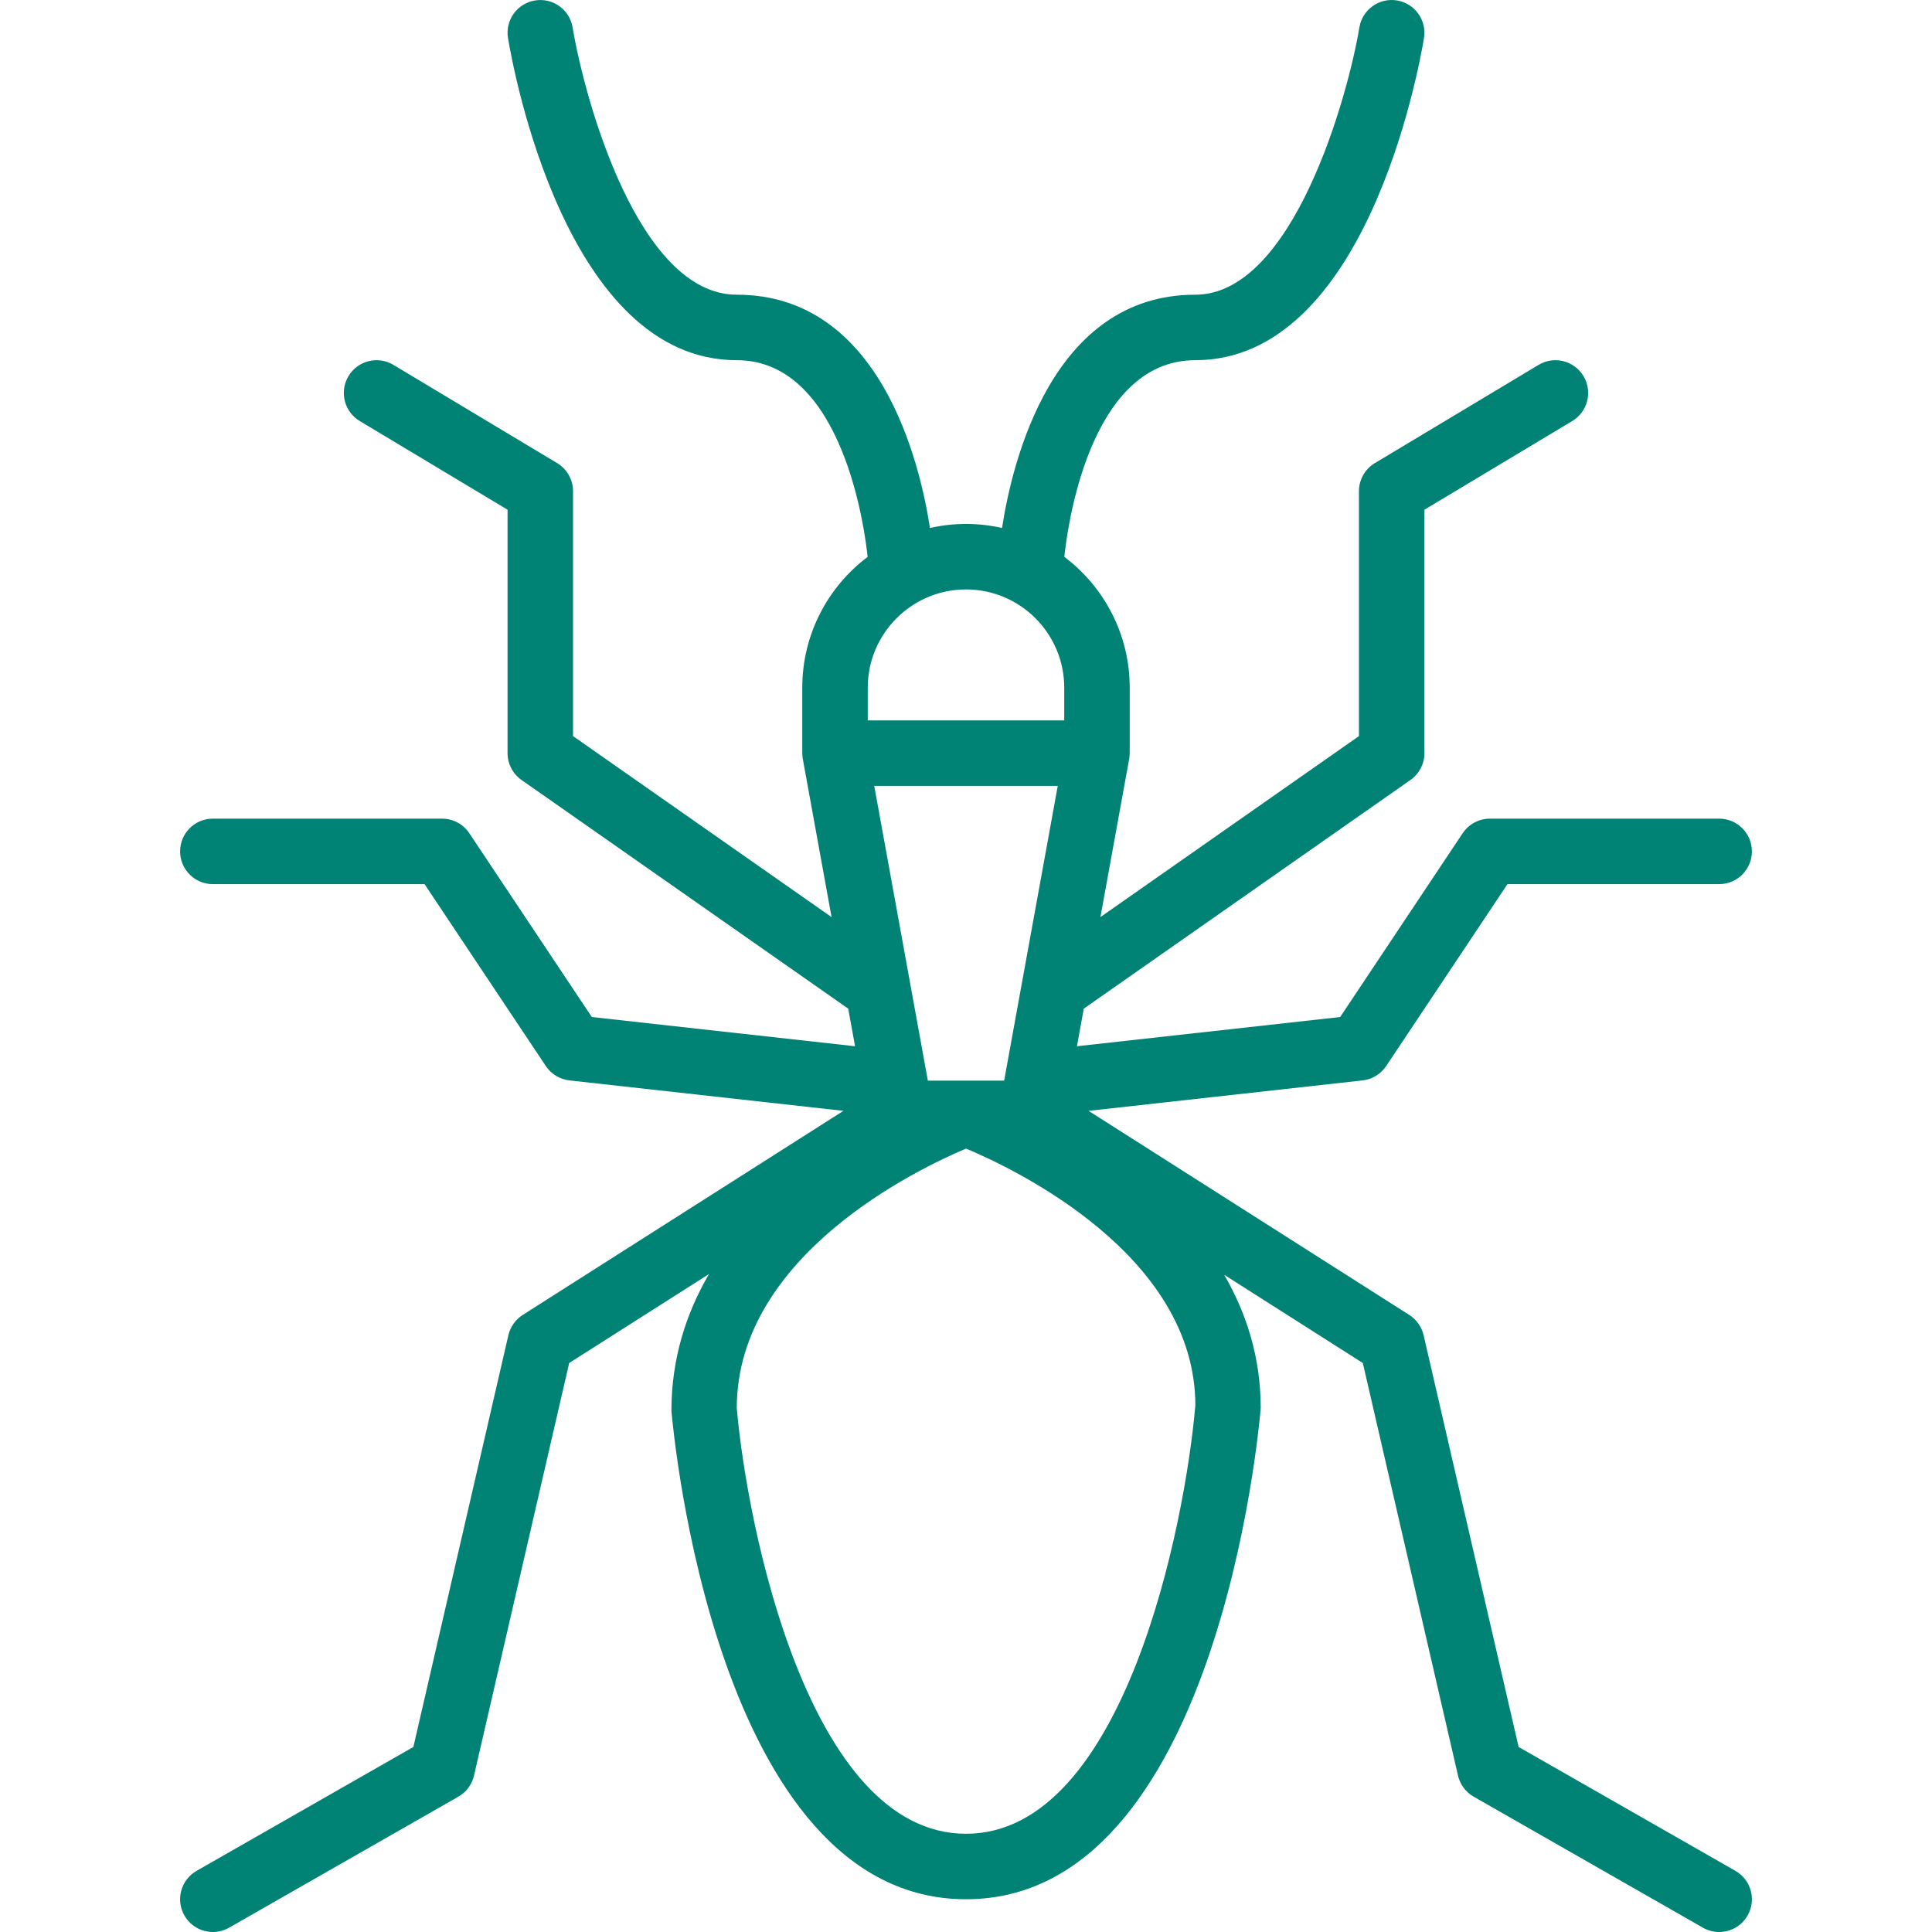
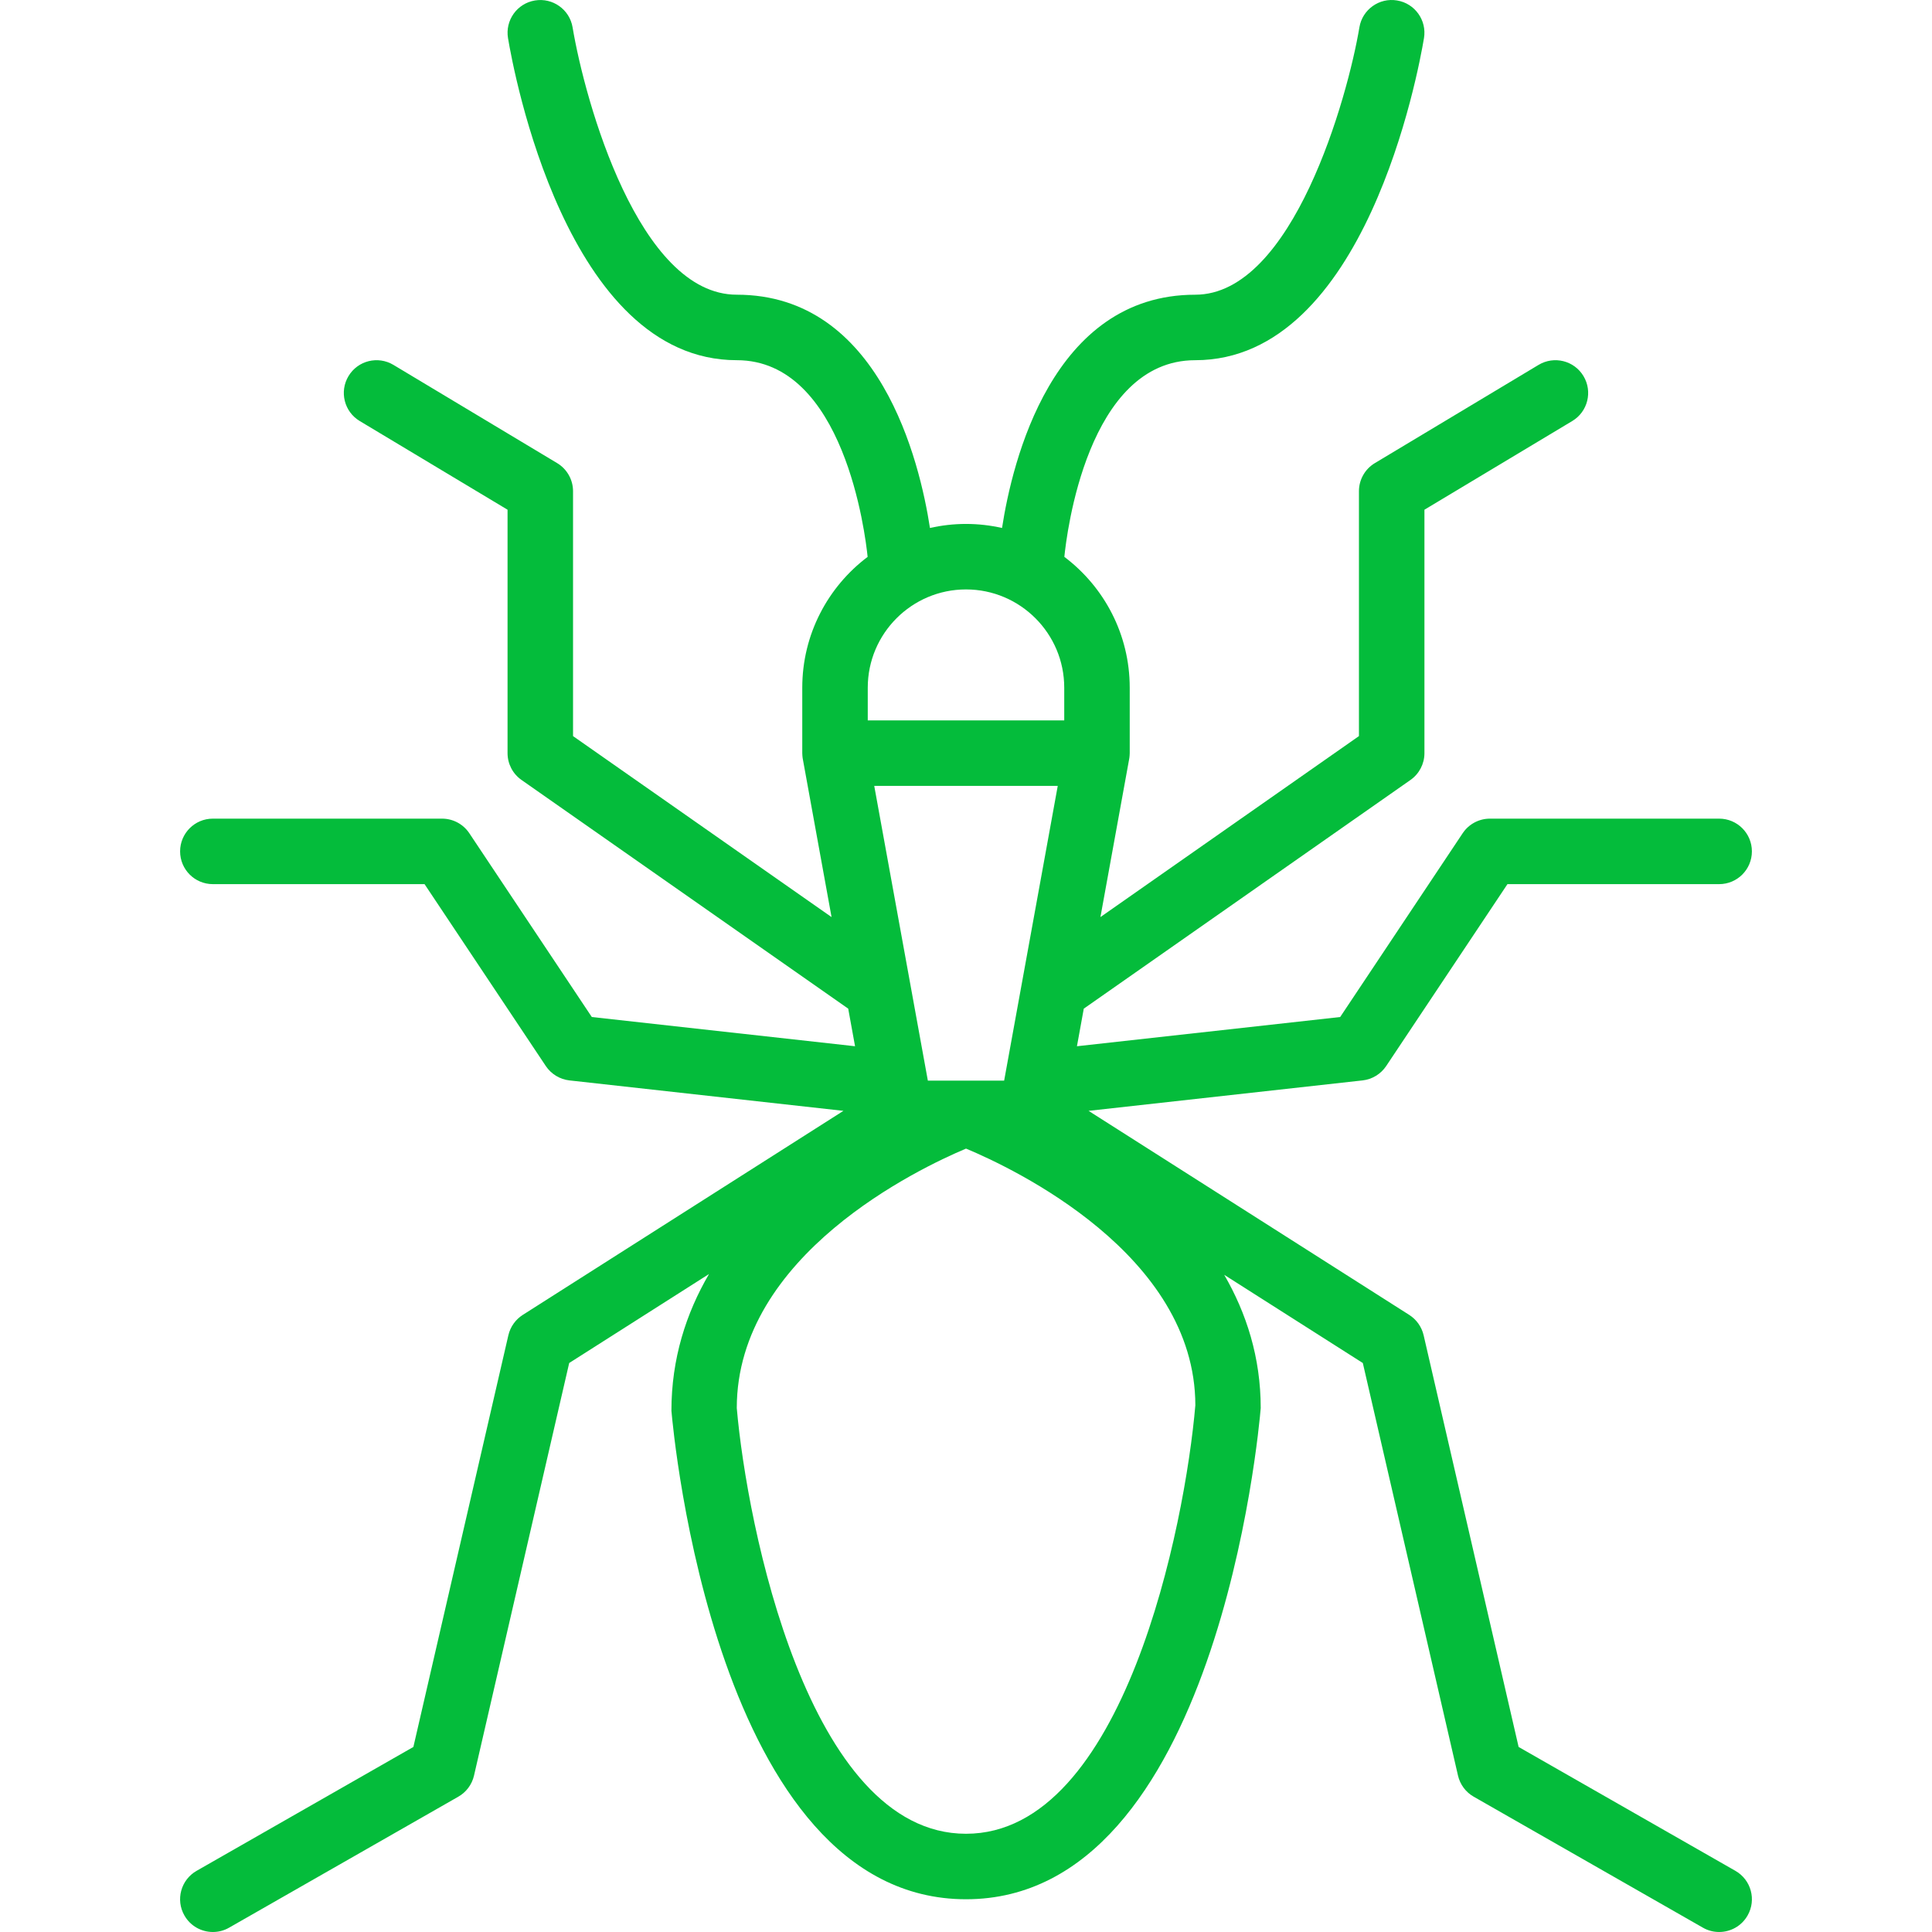
- <svg xmlns="http://www.w3.org/2000/svg" fill="#008374" height="800px" width="800px" version="1.1" id="Layer_1" viewBox="0 0 512.001 512.001" xml:space="preserve">
+ <svg xmlns="http://www.w3.org/2000/svg" fill="#04bc3b" height="800px" width="800px" version="1.1" id="Layer_1" viewBox="0 0 512.001 512.001" xml:space="preserve">
  <g>
    <g>
      <path d="M459.898,495.79l-57.448-32.829l-25.175-109.117c-0.521-2.213-1.883-4.148-3.801-5.372l-84.99-54.084l72.606-8.067    c2.551-0.286,4.842-1.684,6.265-3.81l32.135-48.206h56.103c4.799,0,8.678-3.888,8.678-8.678c0-4.79-3.879-8.678-8.678-8.678    h-60.746c-2.898,0-5.615,1.449-7.22,3.862l-32.464,48.709l-69.761,7.747l1.812-9.966l86.572-60.6    c2.326-1.623,3.705-4.278,3.705-7.107v-64.512l39.181-23.509c4.105-2.465,5.441-7.793,2.968-11.906    c-2.464-4.105-7.784-5.441-11.906-2.968l-43.39,26.034c-2.603,1.562-4.209,4.391-4.209,7.437v64.903l-68.509,47.963l7.564-41.601    c0.083-0.383,0.136-0.777,0.166-1.177c0.005-0.069,0.007-0.137,0.01-0.206c0.008-0.153,0.023-0.303,0.023-0.458v-17.356    c0-14.151-6.811-26.738-17.325-34.664c0.583-5.867,6.081-52.116,34.681-52.116c45.099,0,59.166-76.618,60.624-85.348    c0.79-4.729-2.404-9.207-7.133-9.988c-4.712-0.798-9.199,2.404-9.98,7.125c-3.072,18.389-17.642,70.856-43.511,70.856    c-37.928,0-48.499,44.278-51.196,61.818c-3.075-0.694-6.268-1.072-9.55-1.072c-3.282,0-6.475,0.378-9.55,1.072    c-2.697-17.545-13.268-61.822-51.196-61.822c-25.938,0-40.205-51.148-43.511-70.856c-0.79-4.721-5.268-7.906-9.988-7.116    c-4.721,0.781-7.914,5.25-7.125,9.98c1.458,8.73,15.525,85.348,60.624,85.348c28.47,0,34.081,46.241,34.679,52.121    c-10.513,7.926-17.323,20.513-17.323,34.663v17.356c0,0.154,0.015,0.305,0.023,0.458c0.004,0.069,0.005,0.137,0.01,0.206    c0.03,0.4,0.083,0.794,0.166,1.177l7.564,41.601l-68.509-47.963V130.17c0-3.046-1.605-5.875-4.209-7.437l-43.39-26.034    c-4.122-2.473-9.442-1.137-11.906,2.968c-2.473,4.113-1.137,9.442,2.968,11.906l39.181,23.509v64.512    c0,2.829,1.38,5.484,3.706,7.107l86.572,60.6l1.812,9.966l-69.761-7.747l-32.464-48.709c-1.605-2.412-4.322-3.862-7.22-3.862    H56.407c-4.799,0-8.678,3.888-8.678,8.678c0,4.79,3.879,8.678,8.678,8.678h56.103l32.135,48.206    c1.423,2.126,3.714,3.523,6.266,3.81l72.606,8.067l-84.99,54.084c-1.918,1.224-3.28,3.159-3.801,5.372l-25.175,109.117    L52.103,495.79c-4.165,2.378-5.615,7.68-3.228,11.837c1.597,2.803,4.521,4.374,7.541,4.374c1.458,0,2.942-0.365,4.296-1.146    l60.746-34.712c2.1-1.198,3.61-3.219,4.157-5.58l25.227-109.351l37.05-23.576c-6.048,10.364-9.965,22.415-9.957,36.247    c0.451,5.285,11.733,129.44,78.067,129.44s77.616-124.156,78.102-130.169c0-13.428-3.795-25.17-9.672-35.314l36.729,23.372    l25.227,109.351c0.547,2.36,2.057,4.382,4.157,5.58l60.746,34.712c1.354,0.781,2.838,1.146,4.296,1.146    c3.02,0,5.944-1.571,7.541-4.374C465.512,503.47,464.063,498.168,459.898,495.79z M266.11,286.373h-10.1c-0.007,0-0.013,0-0.02,0    h-10.1l-14.206-78.102h48.631L266.11,286.373z M282.034,182.238v8.678h-52.068v-8.678c0-14.353,11.681-26.034,26.034-26.034    C270.354,156.204,282.034,167.885,282.034,182.238z M256,485.968c-41.889,0-58.073-81.963-60.746-112.814    c0-40.543,48.241-63.497,60.754-68.764c12.531,5.241,60.737,28.004,60.772,68.027C314.073,404.005,297.889,485.968,256,485.968z" />
    </g>
  </g>
</svg>
